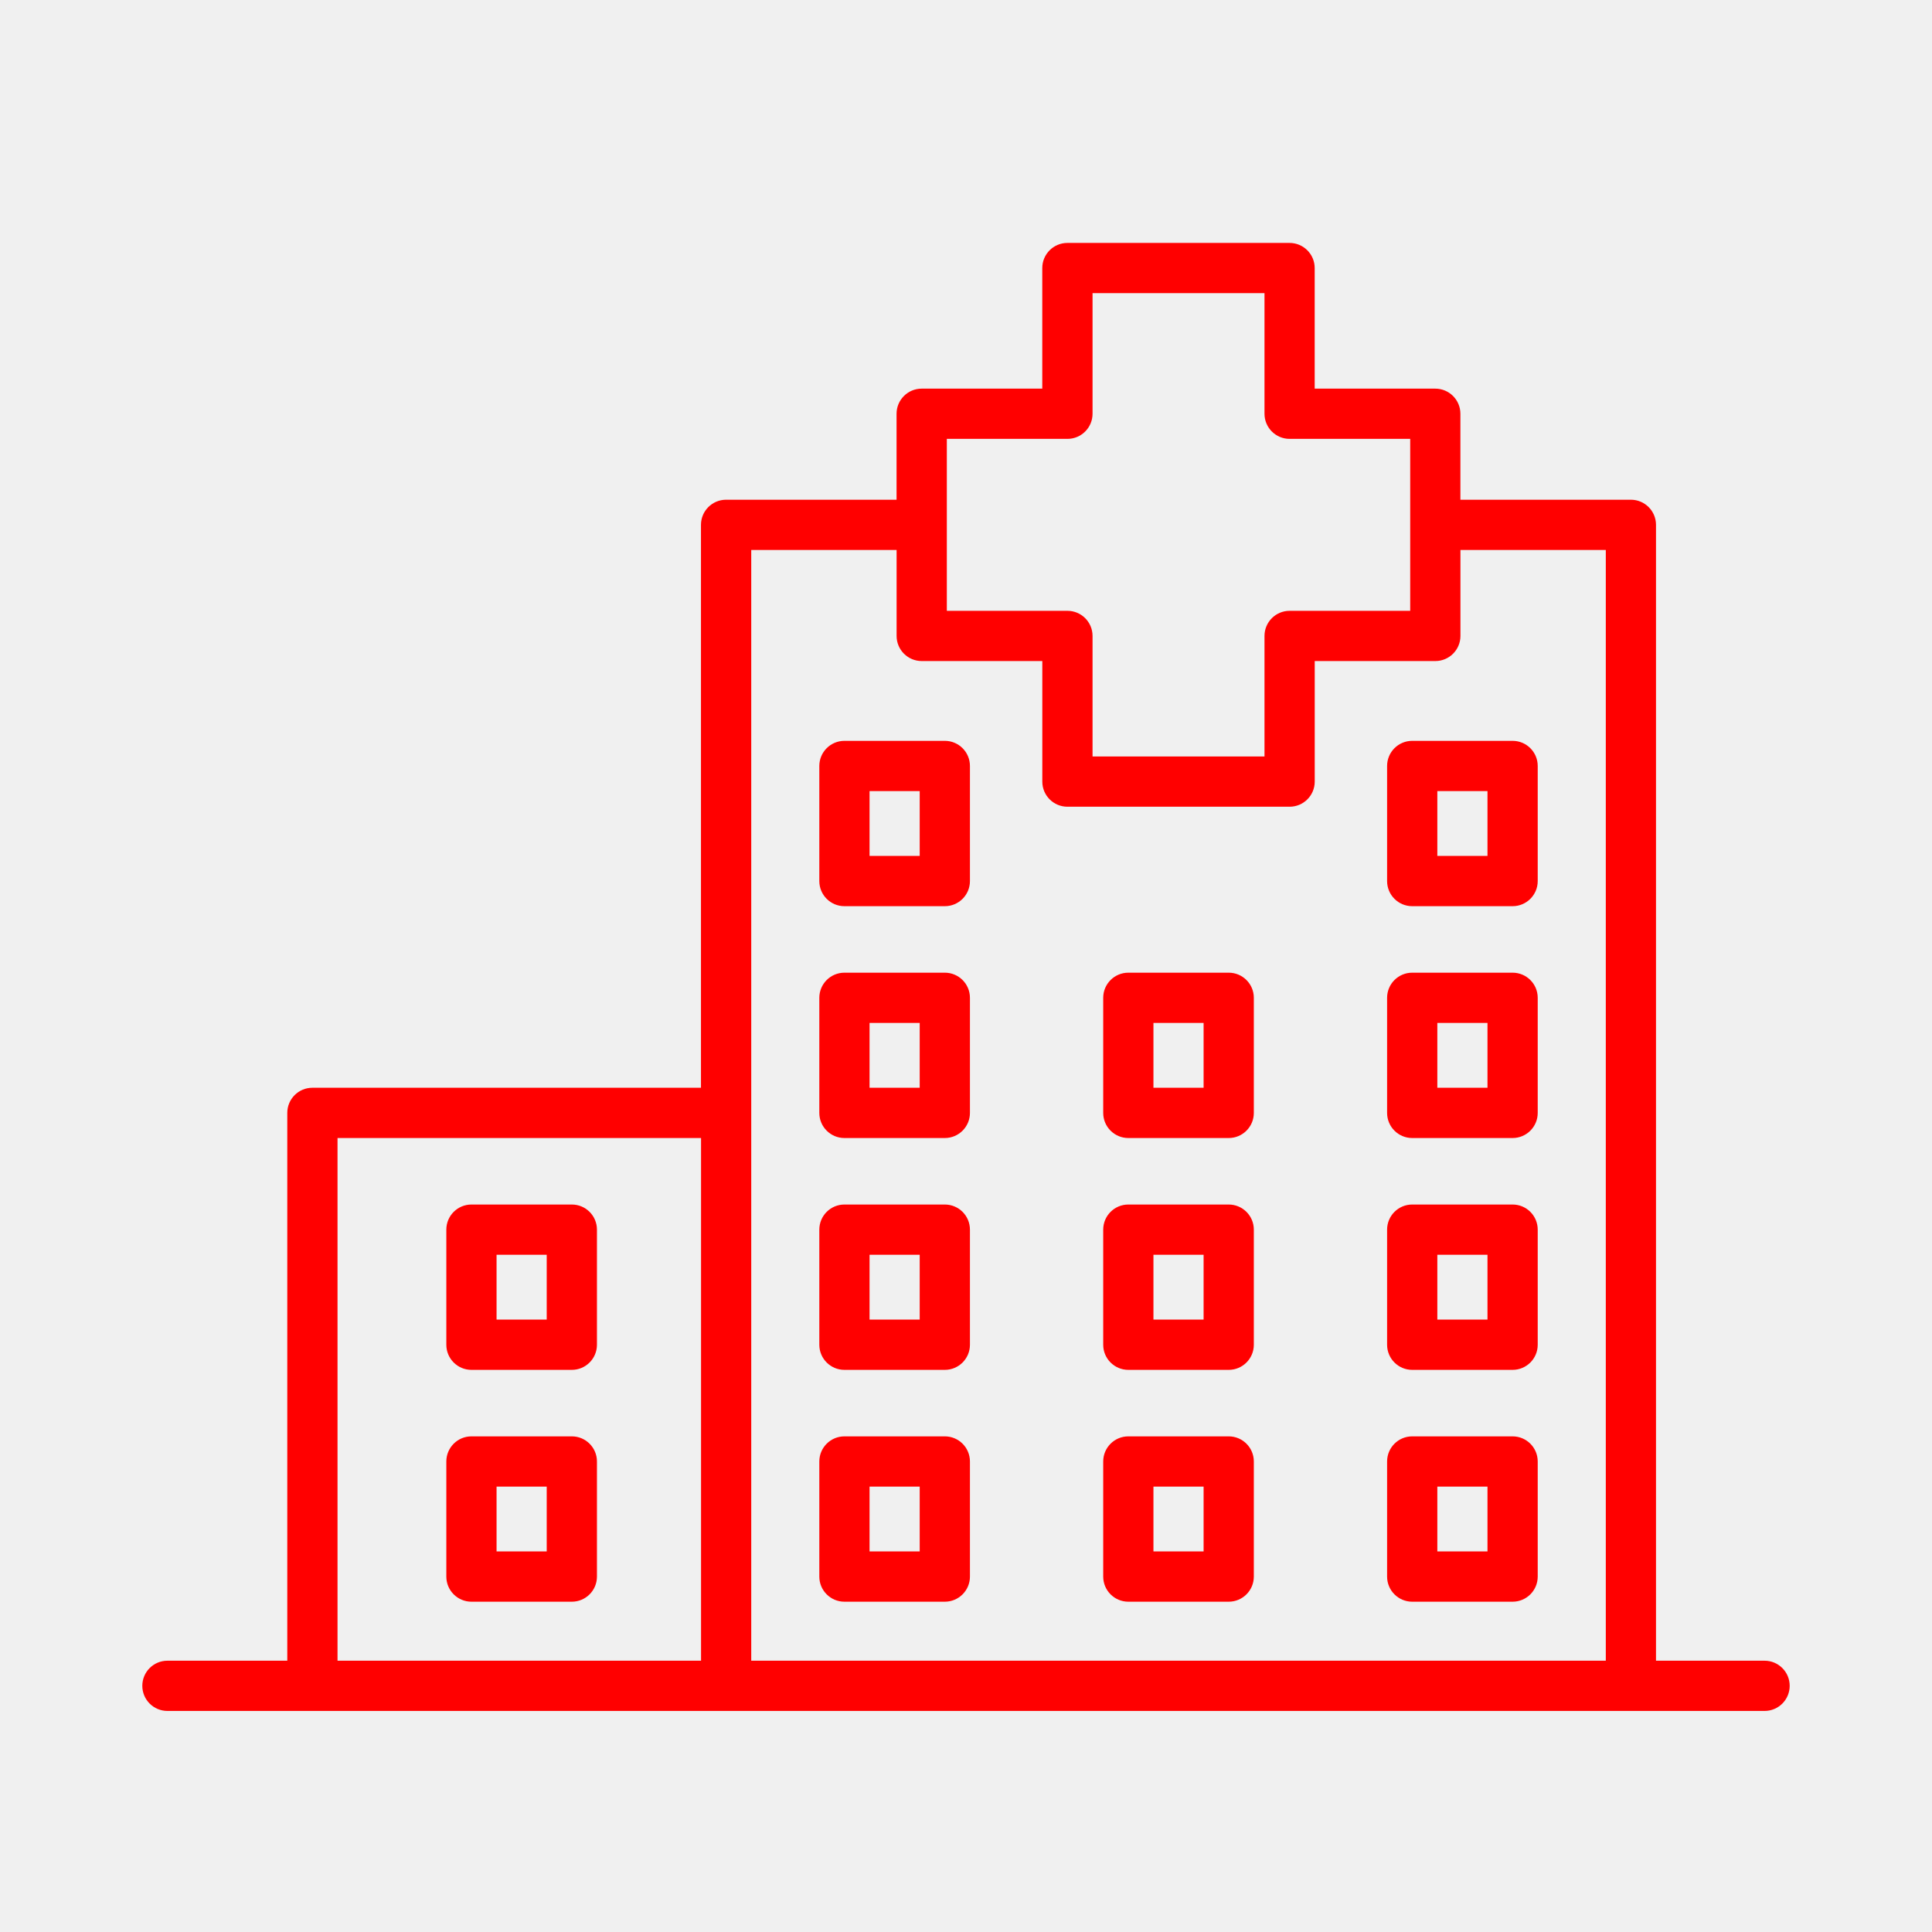
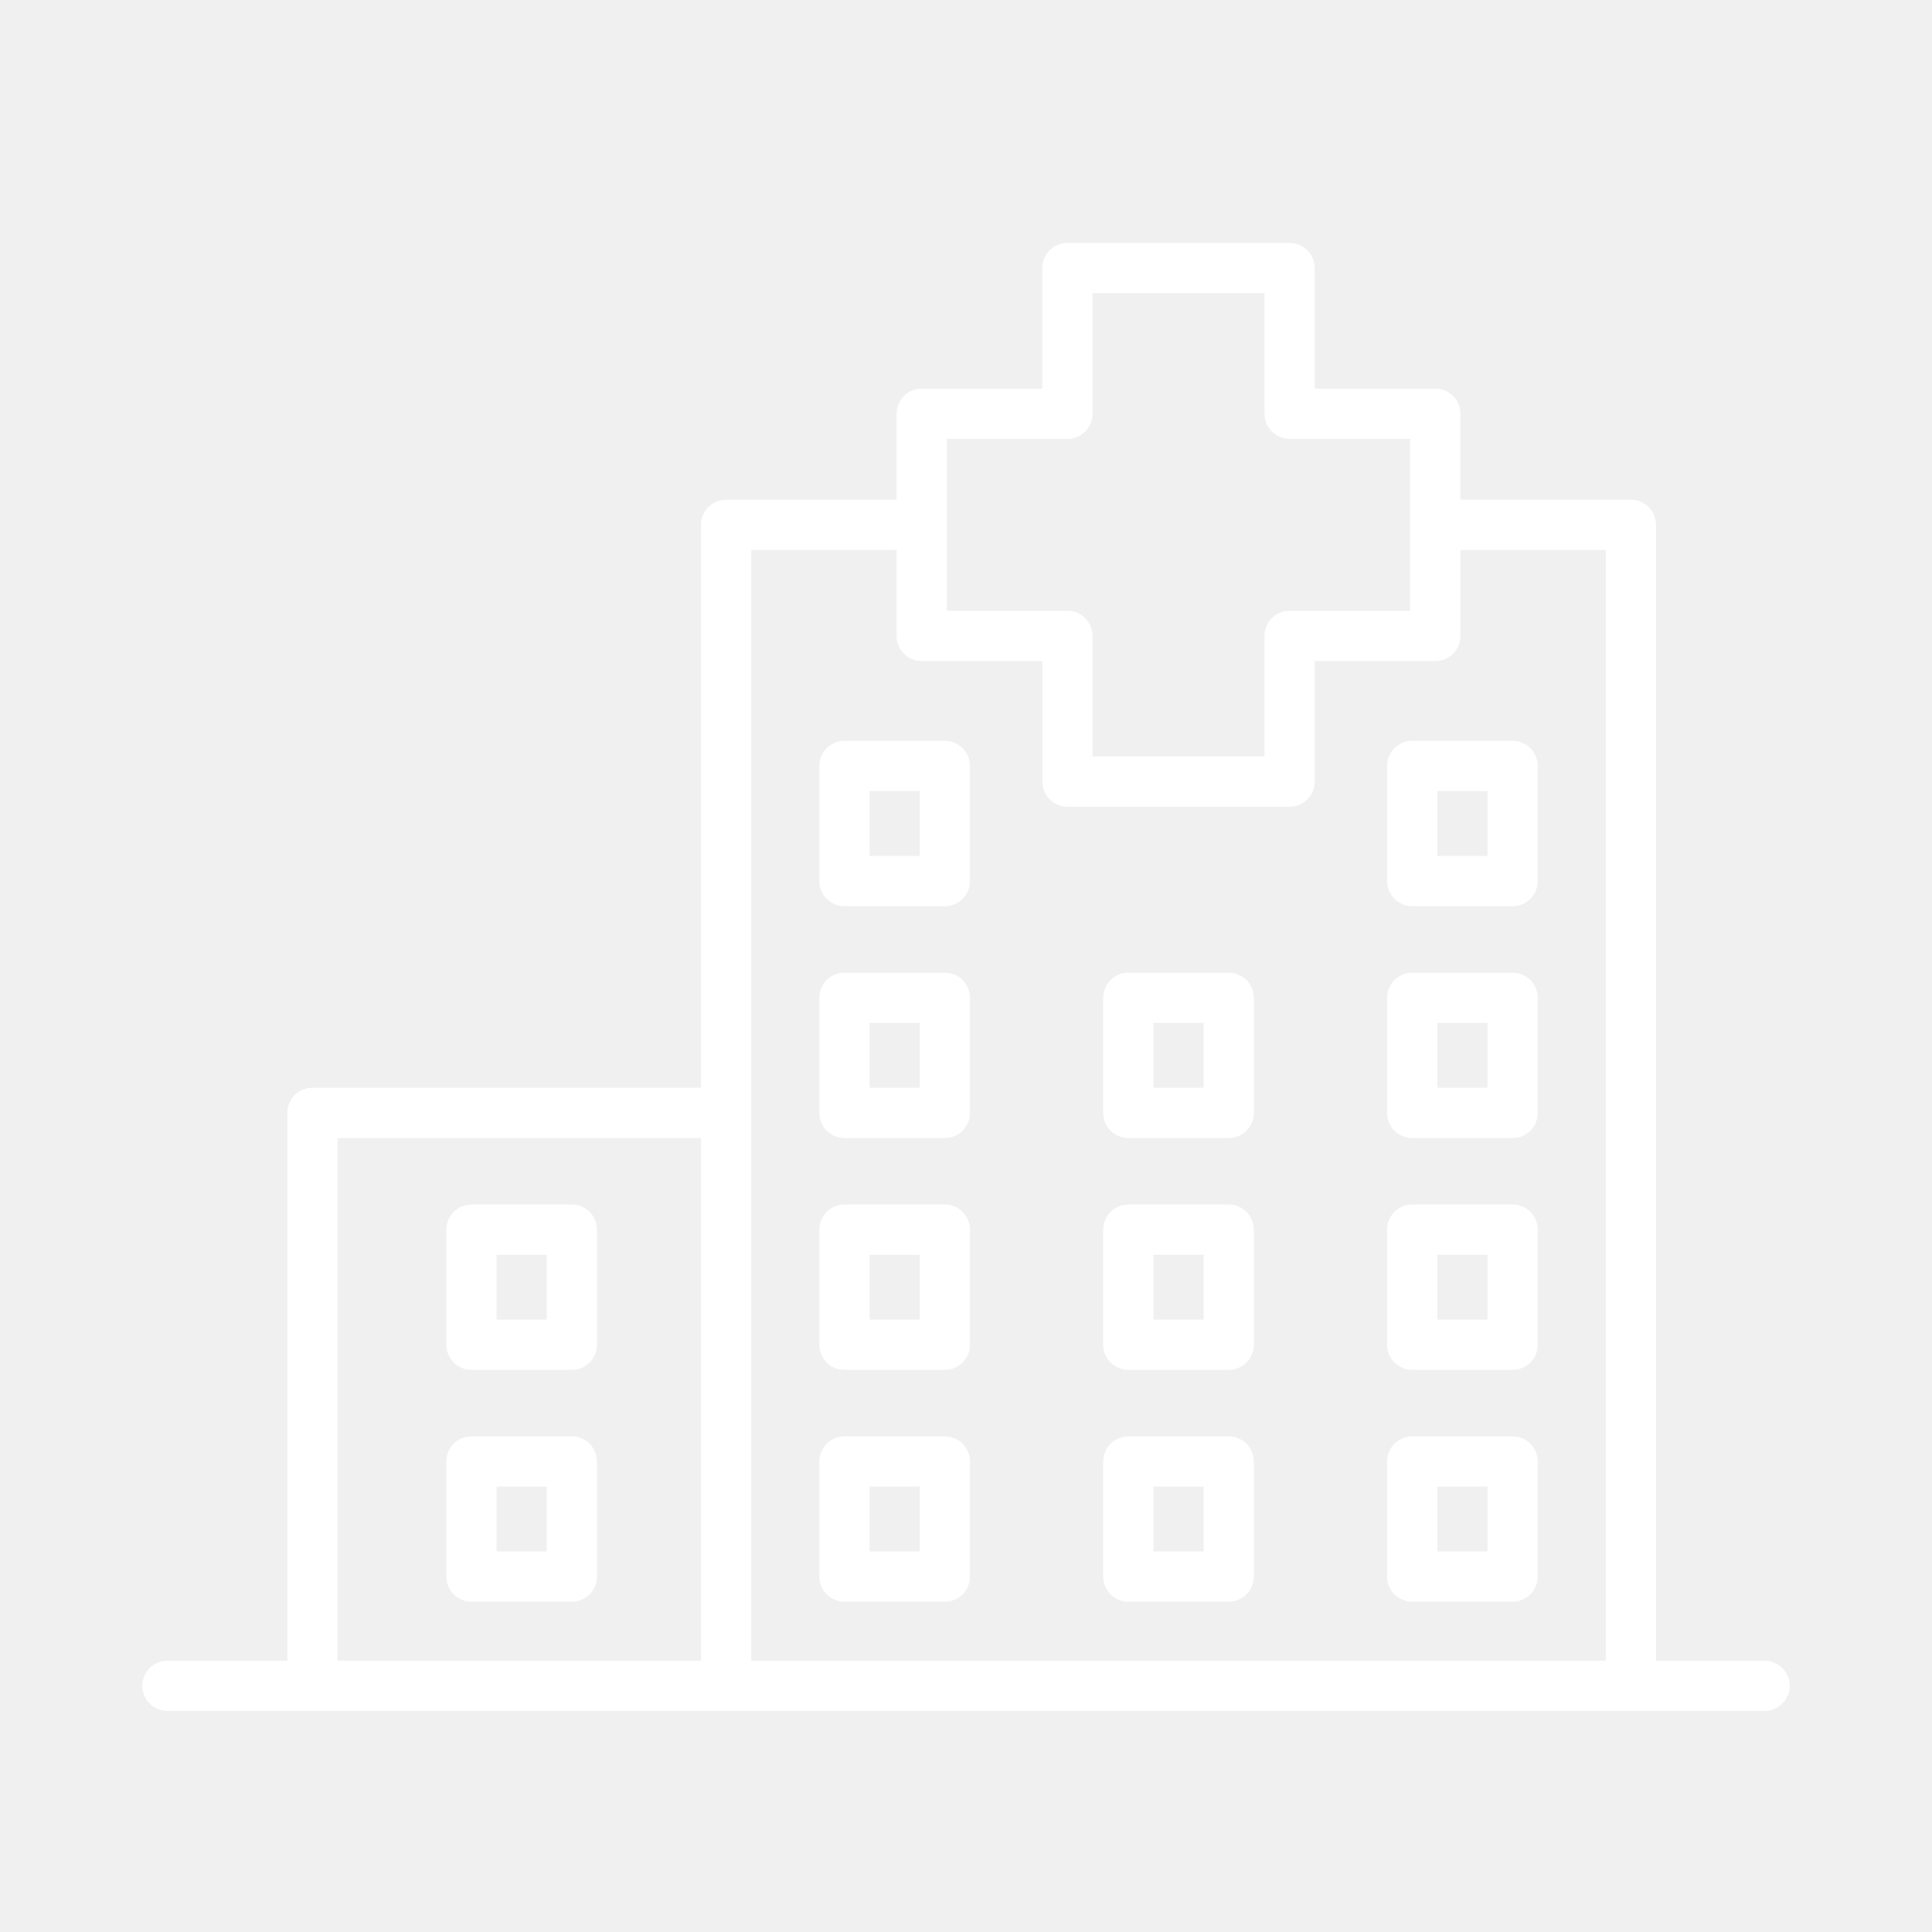
<svg xmlns="http://www.w3.org/2000/svg" version="1.1" id="ico" x="0px" y="0px" width="50px" height="50px" viewBox="0 0 50 50" style="enable-background:new 0 0 50 50;" xml:space="preserve">
-   <path d="M24.452,37.173h-2.598c-0.359,0-0.65,0.291-0.65,0.65v2.979c0,0.359,0.291,0.65,0.65,0.65h2.598  c0.359,0,0.65-0.291,0.65-0.65v-2.979C25.102,37.464,24.811,37.173,24.452,37.173z M23.802,40.151h-1.298v-1.678h1.298V40.151z   M31.799,37.173h-2.598c-0.359,0-0.65,0.291-0.65,0.65v2.979c0,0.359,0.291,0.65,0.65,0.65h2.598c0.359,0,0.65-0.291,0.65-0.65  v-2.979C32.449,37.464,32.158,37.173,31.799,37.173z M31.149,40.151h-1.298v-1.678h1.298V40.151z M14.799,37.173h-2.598  c-0.359,0-0.65,0.291-0.65,0.65v2.979c0,0.359,0.291,0.65,0.65,0.65h2.598c0.359,0,0.65-0.291,0.65-0.65v-2.979  C15.449,37.464,15.158,37.173,14.799,37.173z M14.149,40.151h-1.298v-1.678h1.298V40.151z M14.799,31.173h-2.598  c-0.359,0-0.65,0.291-0.65,0.65v2.979c0,0.359,0.291,0.65,0.65,0.65h2.598c0.359,0,0.65-0.291,0.65-0.65v-2.979  C15.449,31.464,15.158,31.173,14.799,31.173z M14.149,34.151h-1.298v-1.678h1.298V34.151z M39.146,37.173h-2.598  c-0.359,0-0.65,0.291-0.65,0.65v2.979c0,0.359,0.291,0.65,0.65,0.65h2.598c0.359,0,0.65-0.291,0.65-0.65v-2.979  C39.796,37.464,39.505,37.173,39.146,37.173z M38.496,40.151h-1.298v-1.678h1.298V40.151z M24.452,31.173h-2.598  c-0.359,0-0.65,0.291-0.65,0.65v2.979c0,0.359,0.291,0.65,0.65,0.65h2.598c0.359,0,0.65-0.291,0.65-0.65v-2.979  C25.102,31.464,24.811,31.173,24.452,31.173z M23.802,34.151h-1.298v-1.678h1.298V34.151z M31.799,31.173h-2.598  c-0.359,0-0.65,0.291-0.65,0.65v2.979c0,0.359,0.291,0.65,0.65,0.65h2.598c0.359,0,0.65-0.291,0.65-0.65v-2.979  C32.449,31.464,32.158,31.173,31.799,31.173z M31.149,34.151h-1.298v-1.678h1.298V34.151z M39.146,31.173h-2.598  c-0.359,0-0.65,0.291-0.65,0.65v2.979c0,0.359,0.291,0.65,0.65,0.65h2.598c0.359,0,0.65-0.291,0.65-0.65v-2.979  C39.796,31.464,39.505,31.173,39.146,31.173z M38.496,34.151h-1.298v-1.678h1.298V34.151z M24.452,25.173h-2.598  c-0.359,0-0.65,0.291-0.65,0.65v2.979c0,0.359,0.291,0.65,0.65,0.65h2.598c0.359,0,0.65-0.291,0.65-0.65v-2.979  C25.102,25.464,24.811,25.173,24.452,25.173z M23.802,28.151h-1.298v-1.678h1.298V28.151z M31.799,25.173h-2.598  c-0.359,0-0.65,0.291-0.65,0.65v2.979c0,0.359,0.291,0.65,0.65,0.65h2.598c0.359,0,0.65-0.291,0.65-0.65v-2.979  C32.449,25.464,32.158,25.173,31.799,25.173z M31.149,28.151h-1.298v-1.678h1.298V28.151z M39.146,25.173h-2.598  c-0.359,0-0.65,0.291-0.65,0.65v2.979c0,0.359,0.291,0.65,0.65,0.65h2.598c0.359,0,0.65-0.291,0.65-0.65v-2.979  C39.796,25.464,39.505,25.173,39.146,25.173z M38.496,28.151h-1.298v-1.678h1.298V28.151z M24.452,19.173h-2.598  c-0.359,0-0.65,0.291-0.65,0.65v2.979c0,0.359,0.291,0.65,0.65,0.65h2.598c0.359,0,0.65-0.291,0.65-0.65v-2.979  C25.102,19.464,24.811,19.173,24.452,19.173z M23.802,22.151h-1.298v-1.678h1.298V22.151z M39.146,19.173h-2.598  c-0.359,0-0.65,0.291-0.65,0.65v2.979c0,0.359,0.291,0.65,0.65,0.65h2.598c0.359,0,0.65-0.291,0.65-0.65v-2.979  C39.796,19.464,39.505,19.173,39.146,19.173z M38.496,22.151h-1.298v-1.678h1.298V22.151z M45.667,42.979h-2.81V13.583  c0-0.359-0.291-0.65-0.65-0.65h-4.412v-2.225c0-0.359-0.291-0.65-0.65-0.65h-3.121V6.937c0-0.359-0.291-0.65-0.65-0.65h-5.75  c-0.359,0-0.65,0.291-0.65,0.65v3.121h-3.121c-0.359,0-0.65,0.291-0.65,0.65v2.225h-4.412c-0.359,0-0.65,0.291-0.65,0.65v14.568  H8.085c-0.359,0-0.65,0.291-0.65,0.65v14.178H4.333c-0.359,0-0.65,0.291-0.65,0.65s0.291,0.65,0.65,0.65h3.752h10.708h23.415h3.459  c0.359,0,0.65-0.291,0.65-0.65S46.026,42.979,45.667,42.979z M24.504,11.358h3.121c0.359,0,0.65-0.291,0.65-0.65V7.587h4.45v3.121  c0,0.359,0.291,0.65,0.65,0.65h3.121v2.225v2.225h-3.121c-0.359,0-0.65,0.291-0.65,0.65v3.12h-4.45v-3.12  c0-0.359-0.291-0.65-0.65-0.65h-3.121v-2.225V11.358z M8.735,29.452h9.408v13.527H8.735V29.452z M19.442,42.979V28.802V14.233h3.762  v2.225c0,0.359,0.291,0.65,0.65,0.65h3.121v3.12c0,0.359,0.291,0.65,0.65,0.65h5.75c0.359,0,0.65-0.291,0.65-0.65v-3.12h3.121  c0.359,0,0.65-0.291,0.65-0.65v-2.225h3.762v28.746H19.442z" fill="#FF0000" />
+   <path d="M24.452,37.173h-2.598c-0.359,0-0.65,0.291-0.65,0.65v2.979c0,0.359,0.291,0.65,0.65,0.65h2.598  c0.359,0,0.65-0.291,0.65-0.65v-2.979C25.102,37.464,24.811,37.173,24.452,37.173z M23.802,40.151h-1.298v-1.678h1.298V40.151z   M31.799,37.173h-2.598c-0.359,0-0.65,0.291-0.65,0.65v2.979c0,0.359,0.291,0.65,0.65,0.65h2.598c0.359,0,0.65-0.291,0.65-0.65  v-2.979C32.449,37.464,32.158,37.173,31.799,37.173z M31.149,40.151h-1.298v-1.678h1.298V40.151z M14.799,37.173h-2.598  c-0.359,0-0.65,0.291-0.65,0.65v2.979c0,0.359,0.291,0.65,0.65,0.65h2.598c0.359,0,0.65-0.291,0.65-0.65v-2.979  C15.449,37.464,15.158,37.173,14.799,37.173z M14.149,40.151h-1.298v-1.678h1.298V40.151z M14.799,31.173h-2.598  c-0.359,0-0.65,0.291-0.65,0.65v2.979c0,0.359,0.291,0.65,0.65,0.65h2.598c0.359,0,0.65-0.291,0.65-0.65v-2.979  C15.449,31.464,15.158,31.173,14.799,31.173z M14.149,34.151h-1.298v-1.678h1.298V34.151z M39.146,37.173h-2.598  c-0.359,0-0.65,0.291-0.65,0.65v2.979c0,0.359,0.291,0.65,0.65,0.65h2.598c0.359,0,0.65-0.291,0.65-0.65v-2.979  C39.796,37.464,39.505,37.173,39.146,37.173z M38.496,40.151h-1.298v-1.678h1.298V40.151z M24.452,31.173h-2.598  c-0.359,0-0.65,0.291-0.65,0.65v2.979c0,0.359,0.291,0.65,0.65,0.65h2.598c0.359,0,0.65-0.291,0.65-0.65v-2.979  C25.102,31.464,24.811,31.173,24.452,31.173z M23.802,34.151h-1.298v-1.678h1.298V34.151z M31.799,31.173h-2.598  c-0.359,0-0.65,0.291-0.65,0.65v2.979c0,0.359,0.291,0.65,0.65,0.65h2.598c0.359,0,0.65-0.291,0.65-0.65v-2.979  C32.449,31.464,32.158,31.173,31.799,31.173z M31.149,34.151h-1.298v-1.678h1.298V34.151z M39.146,31.173h-2.598  c-0.359,0-0.65,0.291-0.65,0.65v2.979c0,0.359,0.291,0.65,0.65,0.65h2.598c0.359,0,0.65-0.291,0.65-0.65v-2.979  C39.796,31.464,39.505,31.173,39.146,31.173z M38.496,34.151h-1.298v-1.678h1.298V34.151z M24.452,25.173h-2.598  c-0.359,0-0.65,0.291-0.65,0.65v2.979c0,0.359,0.291,0.65,0.65,0.65h2.598c0.359,0,0.65-0.291,0.65-0.65v-2.979  C25.102,25.464,24.811,25.173,24.452,25.173z M23.802,28.151h-1.298v-1.678h1.298V28.151z M31.799,25.173h-2.598  c-0.359,0-0.65,0.291-0.65,0.65v2.979c0,0.359,0.291,0.65,0.65,0.65h2.598c0.359,0,0.65-0.291,0.65-0.65v-2.979  C32.449,25.464,32.158,25.173,31.799,25.173z M31.149,28.151h-1.298v-1.678h1.298V28.151z M39.146,25.173h-2.598  c-0.359,0-0.65,0.291-0.65,0.65v2.979c0,0.359,0.291,0.65,0.65,0.65h2.598c0.359,0,0.65-0.291,0.65-0.65v-2.979  C39.796,25.464,39.505,25.173,39.146,25.173z M38.496,28.151h-1.298v-1.678h1.298V28.151z M24.452,19.173h-2.598  c-0.359,0-0.65,0.291-0.65,0.65v2.979c0,0.359,0.291,0.65,0.65,0.65h2.598c0.359,0,0.65-0.291,0.65-0.65v-2.979  C25.102,19.464,24.811,19.173,24.452,19.173z M23.802,22.151h-1.298v-1.678h1.298V22.151z M39.146,19.173h-2.598  c-0.359,0-0.65,0.291-0.65,0.65v2.979c0,0.359,0.291,0.65,0.65,0.65h2.598c0.359,0,0.65-0.291,0.65-0.65v-2.979  C39.796,19.464,39.505,19.173,39.146,19.173z M38.496,22.151h-1.298v-1.678h1.298V22.151z M45.667,42.979h-2.81V13.583  c0-0.359-0.291-0.65-0.65-0.65h-4.412v-2.225c0-0.359-0.291-0.65-0.65-0.65h-3.121V6.937c0-0.359-0.291-0.65-0.65-0.65h-5.75  c-0.359,0-0.65,0.291-0.65,0.65v3.121h-3.121c-0.359,0-0.65,0.291-0.65,0.65v2.225h-4.412c-0.359,0-0.65,0.291-0.65,0.65v14.568  H8.085c-0.359,0-0.65,0.291-0.65,0.65v14.178H4.333c-0.359,0-0.65,0.291-0.65,0.65s0.291,0.65,0.65,0.65h3.752h10.708h23.415h3.459  c0.359,0,0.65-0.291,0.65-0.65S46.026,42.979,45.667,42.979z M24.504,11.358h3.121c0.359,0,0.65-0.291,0.65-0.65V7.587h4.45v3.121  c0,0.359,0.291,0.65,0.65,0.65h3.121v2.225v2.225h-3.121c-0.359,0-0.65,0.291-0.65,0.65v3.12h-4.45v-3.12  c0-0.359-0.291-0.65-0.65-0.65h-3.121v-2.225V11.358z M8.735,29.452h9.408v13.527H8.735V29.452z M19.442,42.979V28.802V14.233h3.762  v2.225c0,0.359,0.291,0.65,0.65,0.65h3.121v3.12c0,0.359,0.291,0.65,0.65,0.65h5.75c0.359,0,0.65-0.291,0.65-0.65v-3.12h3.121  c0.359,0,0.65-0.291,0.65-0.65v-2.225h3.762v28.746H19.442z" fill="#FFF" />
</svg>
